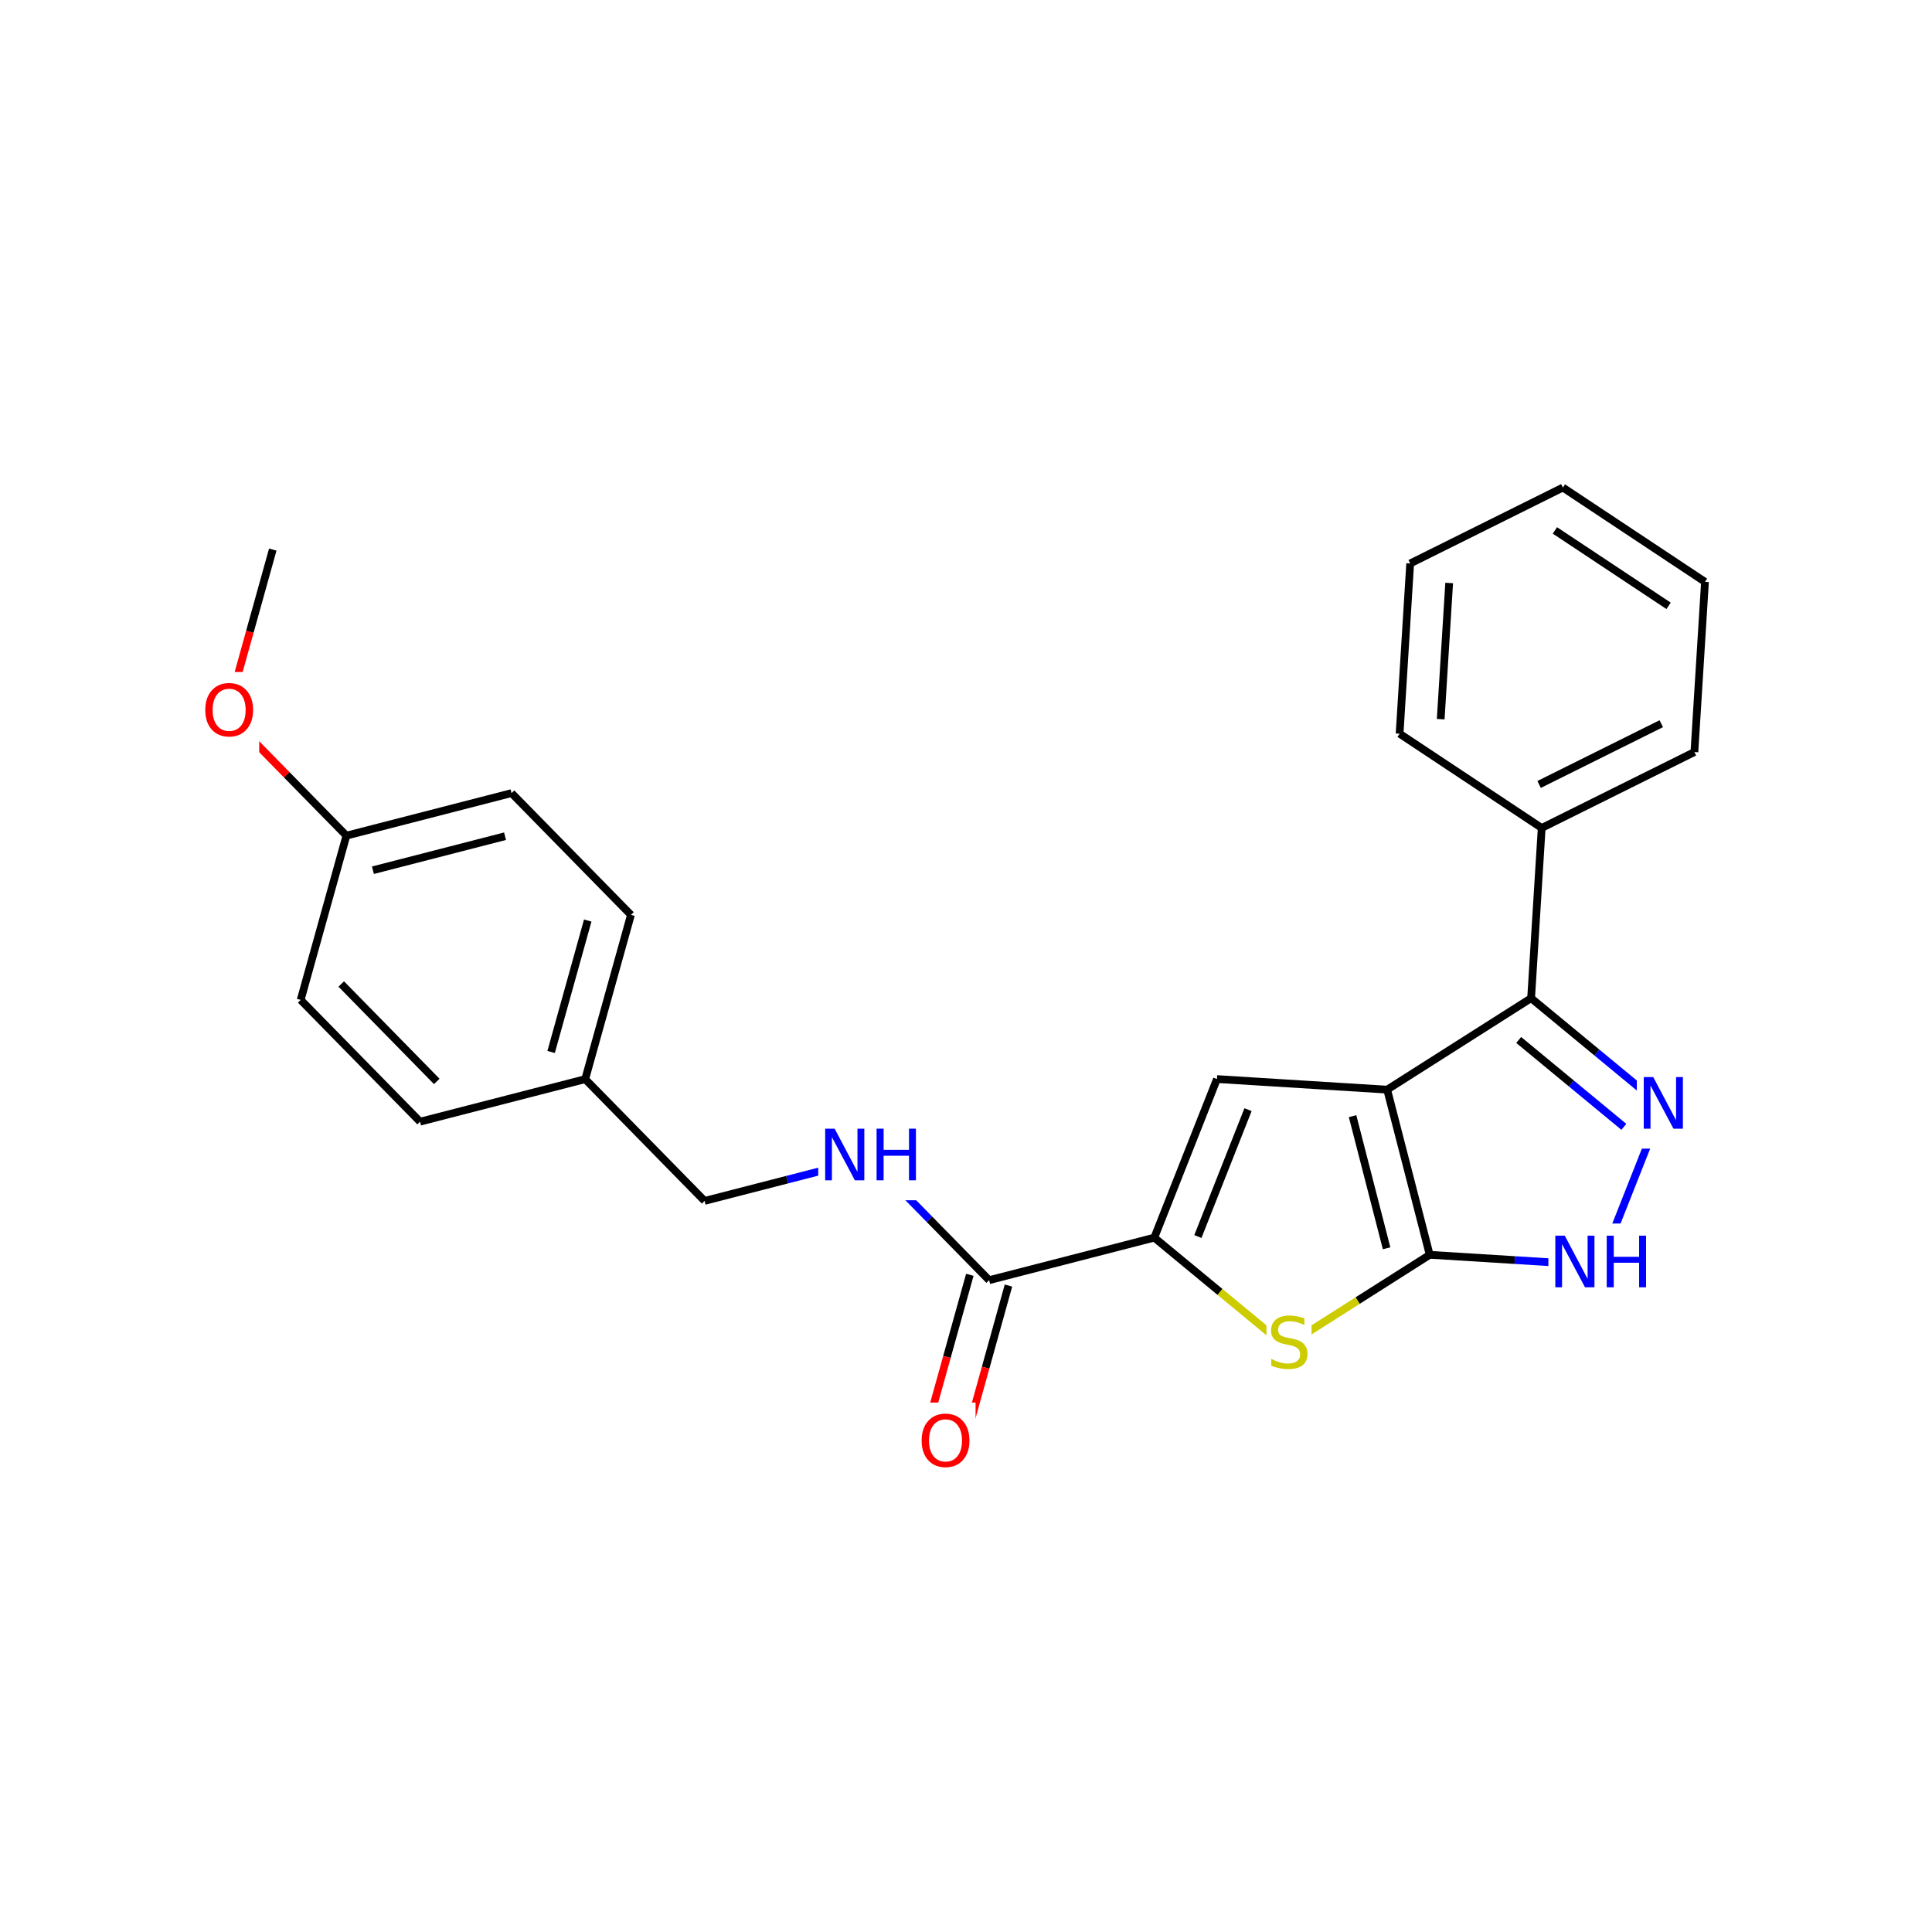
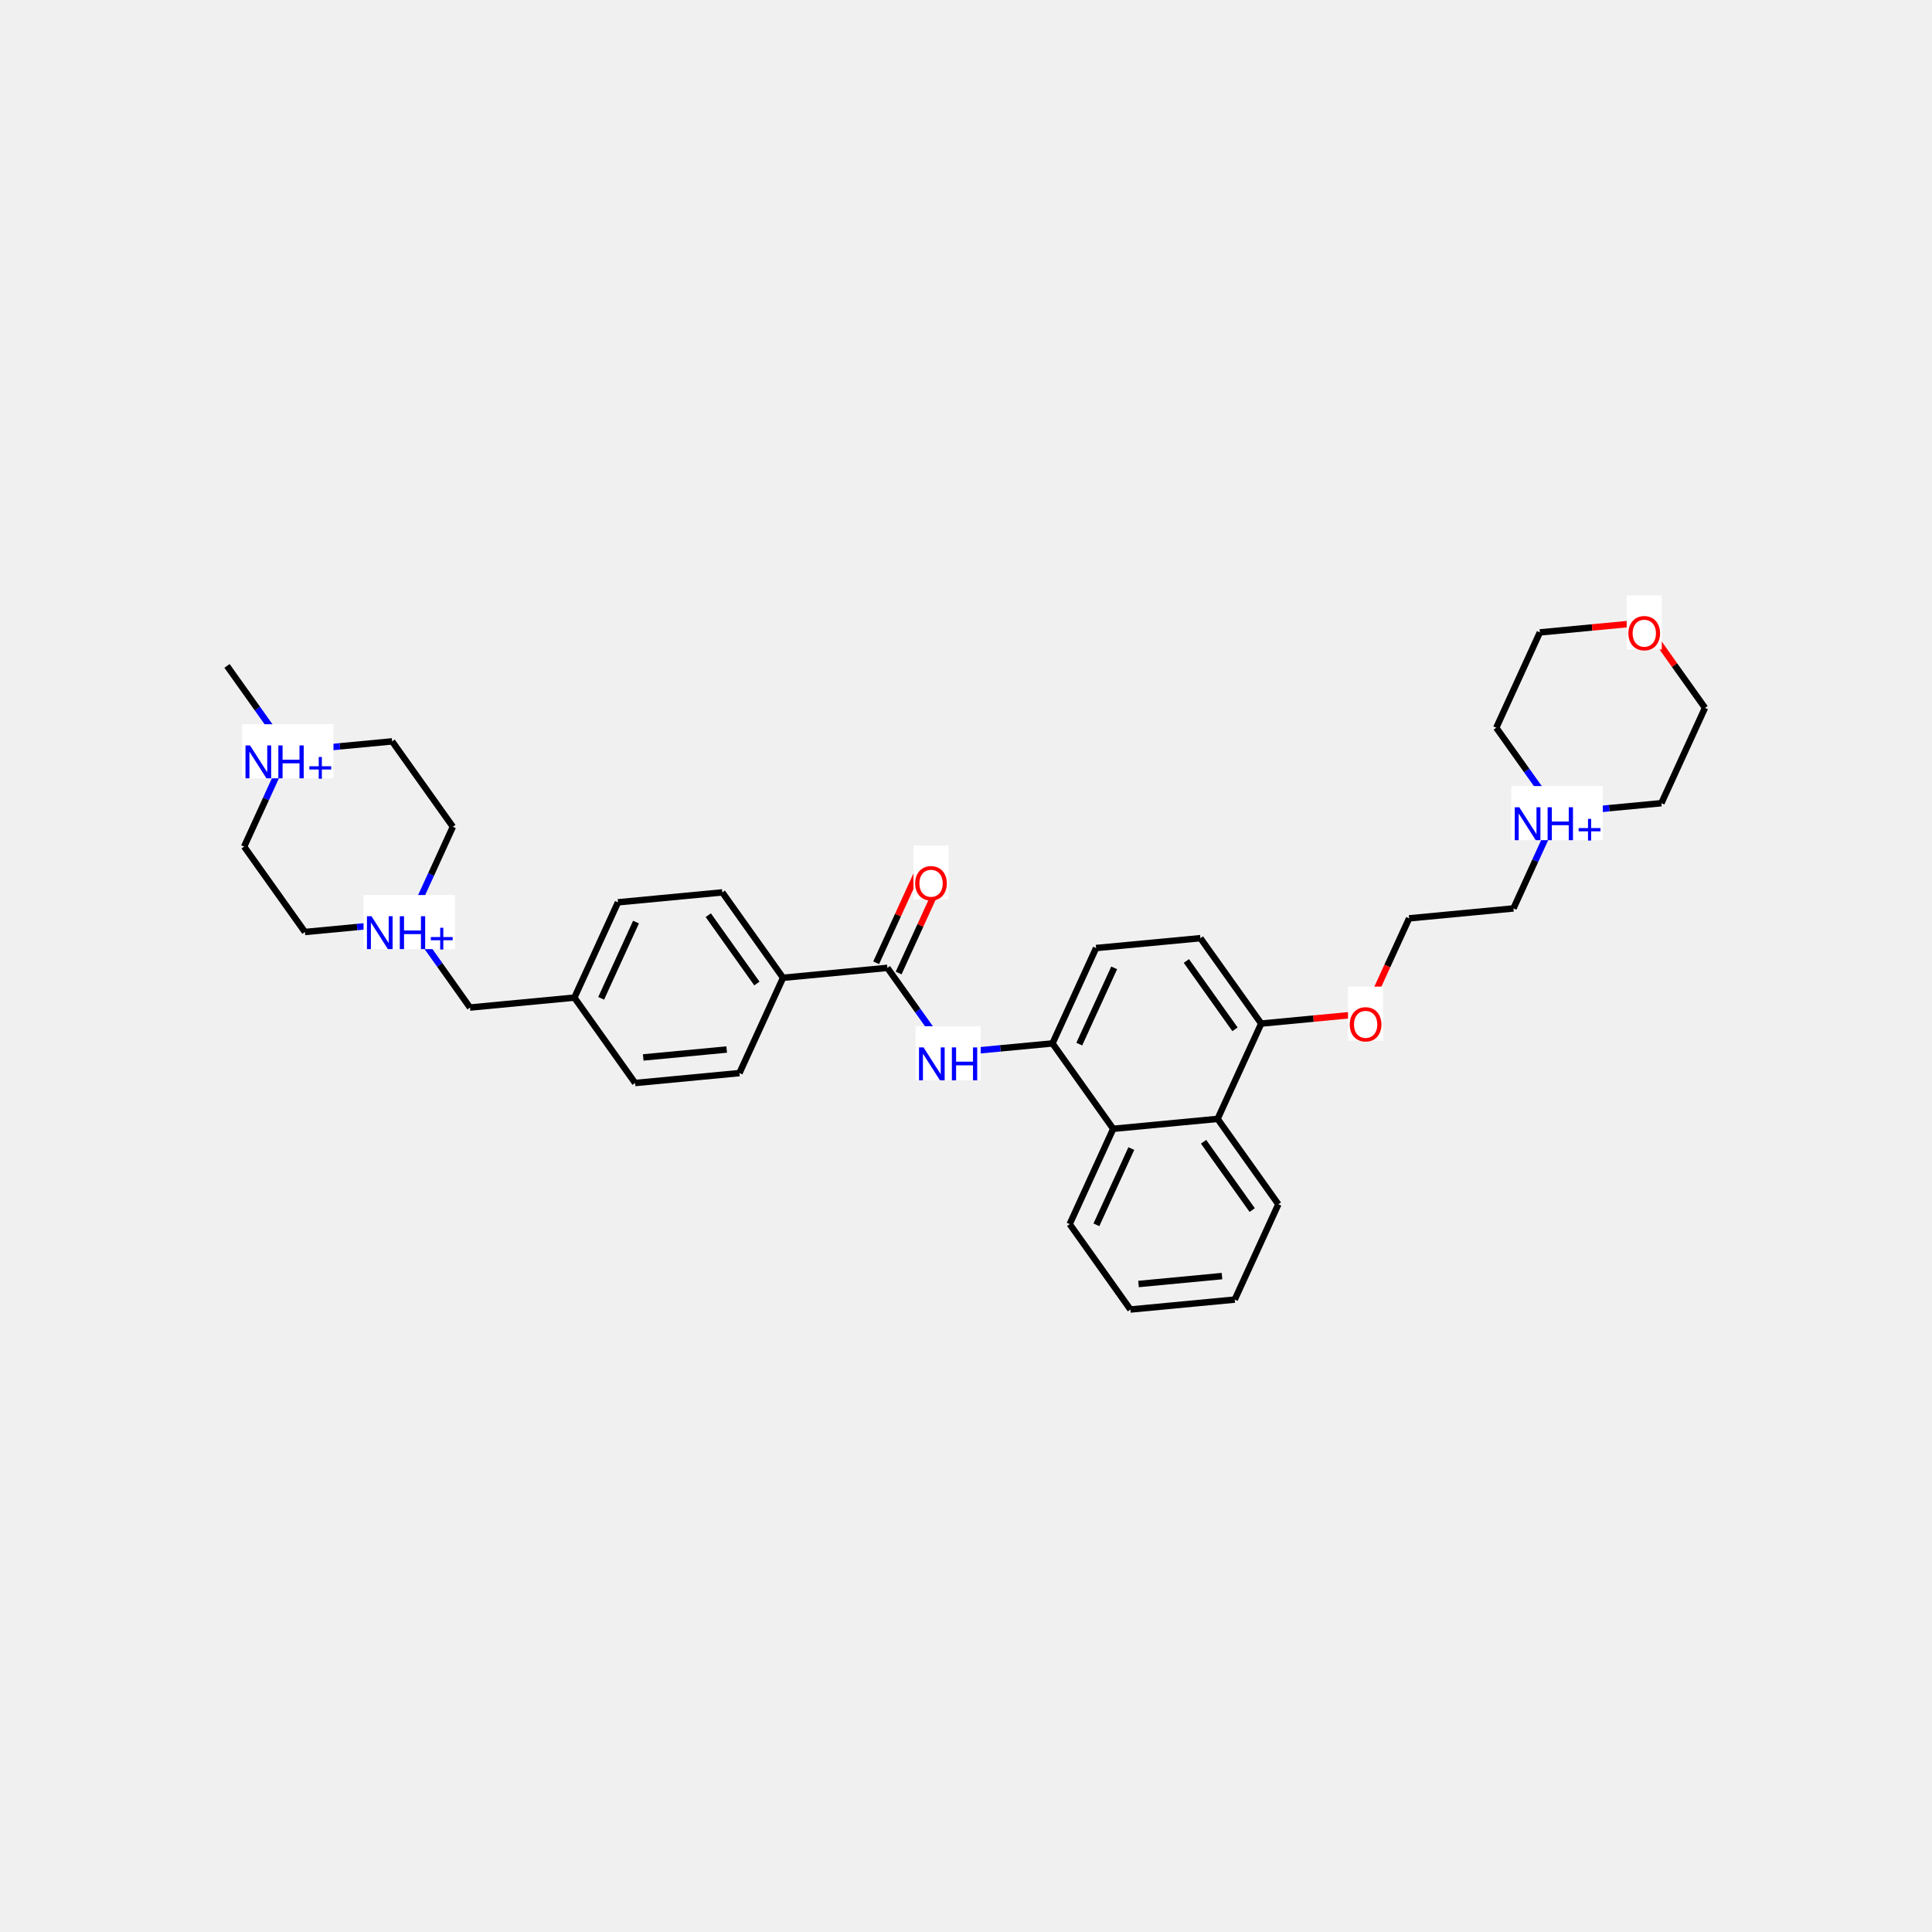
- <svg xmlns="http://www.w3.org/2000/svg" xmlns:xlink="http://www.w3.org/1999/xlink" width="300pt" height="300pt" viewBox="0 0 300 300">
-   <defs>
-     <symbol overflow="visible">
-       <path d="M.547 1.938V-7.75h5.5v9.688zm.625-.61h4.266v-8.47H1.171zm0 0" />
-     </symbol>
-     <symbol overflow="visible" id="a">
-       <path d="M5.89-7.75v1.047c-.417-.195-.808-.344-1.17-.438-.368-.094-.72-.14-1.064-.14-.586 0-1.04.116-1.36.343-.323.23-.483.554-.483.968 0 .357.1.626.312.814.22.18.625.324 1.22.437L4-4.593c.813.157 1.41.434 1.797.828.383.387.578.903.578 1.547 0 .783-.262 1.376-.78 1.783-.525.398-1.29.593-2.298.593-.375 0-.78-.047-1.22-.14C1.648-.066 1.208-.19.75-.36v-1.11c.445.25.88.44 1.297.564.426.125.844.187 1.25.187.625 0 1.1-.116 1.437-.358.332-.25.5-.598.5-1.047 0-.395-.12-.703-.36-.922-.24-.226-.636-.398-1.186-.515l-.657-.126c-.81-.156-1.4-.406-1.764-.75C.898-4.78.72-5.258.72-5.875c0-.707.25-1.266.75-1.672.5-.414 1.19-.625 2.077-.625.375 0 .754.04 1.14.11.395.074.797.18 1.204.312zm0 0" />
-     </symbol>
-     <symbol overflow="visible" id="b">
-       <path d="M1.078-8.016h1.47l3.546 6.704v-6.704h1.062V0H5.688L2.124-6.703V0H1.078zm0 0" />
-     </symbol>
-     <symbol overflow="visible" id="c">
-       <path d="M1.078-8.016h1.094v3.282H6.11v-3.282h1.077V0H6.11v-3.813H2.17V0H1.078zm0 0" />
-     </symbol>
-     <symbol overflow="visible" id="d">
-       <path d="M4.328-7.28c-.78 0-1.406.296-1.875.89-.46.585-.687 1.382-.687 2.39 0 1.012.226 1.813.687 2.406.47.586 1.094.875 1.875.875.79 0 1.414-.288 1.875-.874.457-.593.688-1.394.688-2.406 0-1.008-.23-1.805-.687-2.39-.46-.594-1.086-.89-1.875-.89zm0-.892c1.125 0 2.024.383 2.703 1.14C7.708-6.28 8.048-5.27 8.048-4c0 1.262-.34 2.273-1.016 3.03C6.353-.22 5.454.157 4.33.157S2.3-.22 1.625-.97c-.668-.75-1-1.757-1-3.03 0-1.27.332-2.28 1-3.03.676-.76 1.578-1.142 2.703-1.142zm0 0" />
-     </symbol>
-   </defs>
+ <svg xmlns="http://www.w3.org/2000/svg" version="1.1" baseProfile="full" xml:space="preserve" width="300px" height="300px">
+   <line x1="255.32" y1="96.66" x2="260.03" y2="103.29" stroke="rgb(255,0,0)" stroke-width="1" />
+   <line x1="260.03" y1="103.29" x2="264.75" y2="109.92" stroke="rgb(0,0,0)" stroke-width="1" />
+   <line x1="239.11" y1="98.20" x2="247.22" y2="97.43" stroke="rgb(0,0,0)" stroke-width="1" />
+   <line x1="247.22" y1="97.43" x2="255.32" y2="96.66" stroke="rgb(255,0,0)" stroke-width="1" />
+   <polygon fill="rgb(255,255,255)" stroke="none" stroke-width="0" points="252.59,100.86 258.04,100.86 258.04,92.46 252.59,92.46 252.59,100.86" />
  <g>
-     <path fill="#fff" d="M0 0h300v300H0z" />
-     <path d="M199.652 209.047l11.176-7.102" stroke-width="1.2" stroke="#cc0" stroke-miterlimit="10" fill="none" />
-     <path d="M210.828 201.945l11.176-7.1M179.238 192.18l10.207 8.433" stroke-width="1.2" stroke="#000" stroke-miterlimit="10" fill="none" />
-     <path d="M189.445 200.613l10.207 8.434" stroke-width="1.2" stroke="#cc0" stroke-miterlimit="10" fill="none" />
-     <path d="M196.652 202.547h7v13h-7zm0 0" fill="#fff" />
-     <use xlink:href="#a" x="196.652" y="212.448" fill="#cc0" />
-     <path d="M222.004 194.844l13.21.82" stroke-width="1.2" stroke="#000" stroke-miterlimit="10" fill="none" />
-     <path d="M235.215 195.664l13.215.824" stroke-width="1.2" stroke="#00f" stroke-miterlimit="10" fill="none" />
-     <path d="M215.398 169.2l6.606 25.644M210.027 173.316l5.282 20.516" stroke-width="1.2" stroke="#000" stroke-miterlimit="10" fill="none" />
-     <path d="M248.43 196.488l9.734-24.63" stroke-width="1.2" stroke="#00f" stroke-miterlimit="10" fill="none" />
-     <path d="M240.43 189.988h17v13h-17zm0 0" fill="#fff" />
-     <g fill="#00f">
-       <use xlink:href="#b" x="240.43" y="199.89" />
-       <use xlink:href="#c" x="248.413" y="199.89" />
-     </g>
-     <path d="M258.164 171.86l-10.207-8.43" stroke-width="1.2" stroke="#00f" stroke-miterlimit="10" fill="none" />
-     <path d="M247.957 163.43l-10.207-8.434" stroke-width="1.2" stroke="#000" stroke-miterlimit="10" fill="none" />
-     <path d="M252.152 174.977l-8.164-6.747" stroke-width="1.2" stroke="#00f" stroke-miterlimit="10" fill="none" />
-     <path d="M243.988 168.23l-8.168-6.746" stroke-width="1.2" stroke="#000" stroke-miterlimit="10" fill="none" />
-     <path d="M254.164 165.36h8v13h-8zm0 0" fill="#fff" />
-     <use xlink:href="#b" x="254.164" y="175.261" fill="#00f" />
-     <path d="M237.75 154.996L215.398 169.2M237.75 154.996l1.645-26.43M215.398 169.2l-26.43-1.645M188.97 167.555l-9.732 24.625M193.793 172.305l-7.785 19.703M179.238 192.18l-25.644 6.605M150.594 197.95l-3.555 12.753" stroke-width="1.2" stroke="#000" stroke-miterlimit="10" fill="none" />
-     <path d="M147.04 210.703l-3.552 12.754" stroke-width="1.2" stroke="#f00" stroke-miterlimit="10" fill="none" />
-     <path d="M156.594 199.62l-3.55 12.755" stroke-width="1.2" stroke="#000" stroke-miterlimit="10" fill="none" />
-     <path d="M153.043 212.375l-3.55 12.754" stroke-width="1.2" stroke="#f00" stroke-miterlimit="10" fill="none" />
-     <path d="M153.594 198.785l-9.27-9.457" stroke-width="1.2" stroke="#000" stroke-miterlimit="10" fill="none" />
-     <path d="M144.324 189.328l-9.27-9.453" stroke-width="1.2" stroke="#00f" stroke-miterlimit="10" fill="none" />
-     <path d="M142.488 217.793h9v13h-9zm0 0" fill="#fff" />
-     <use xlink:href="#d" x="142.488" y="227.694" fill="#f00" />
-     <path d="M135.055 179.875l-12.825 3.3" stroke-width="1.2" stroke="#00f" stroke-miterlimit="10" fill="none" />
-     <path d="M122.23 183.176l-12.82 3.3" stroke-width="1.2" stroke="#000" stroke-miterlimit="10" fill="none" />
-     <path d="M127.055 173.375h17v13h-17zm0 0" fill="#fff" />
-     <g fill="#00f">
-       <use xlink:href="#b" x="127.055" y="183.276" />
-       <use xlink:href="#c" x="135.038" y="183.276" />
-     </g>
-     <path d="M109.41 186.477L90.87 167.57M90.87 167.57l7.103-25.507M85.578 163.348l5.684-20.407M65.227 174.172l25.644-6.602M97.973 142.063l-18.54-18.91M79.434 123.152l-25.645 6.606M78.422 129.848l-20.516 5.28M53.79 129.758l-9.27-9.453" stroke-width="1.2" stroke="#000" stroke-miterlimit="10" fill="none" />
-     <path d="M44.52 120.305l-9.27-9.457" stroke-width="1.2" stroke="#f00" stroke-miterlimit="10" fill="none" />
-     <path d="M53.79 129.758l-7.102 25.508" stroke-width="1.2" stroke="#000" stroke-miterlimit="10" fill="none" />
-     <path d="M35.25 110.848l3.55-12.754" stroke-width="1.2" stroke="#f00" stroke-miterlimit="10" fill="none" />
-     <path d="M38.8 98.094l3.555-12.754" stroke-width="1.2" stroke="#000" stroke-miterlimit="10" fill="none" />
-     <path d="M31.25 104.348h9v13h-9zm0 0" fill="#fff" />
-     <use xlink:href="#d" x="31.25" y="114.249" fill="#f00" />
-     <path d="M46.688 155.266l18.54 18.906M52.988 152.793l14.832 15.13M239.395 128.566l23.71-11.79M238.992 121.81l18.97-9.435M217.328 113.926l22.067 14.64M263.105 116.777l1.645-26.43M264.75 90.348l-22.066-14.64M259.098 94.074l-17.653-11.71M242.684 75.707l-23.71 11.79M218.973 87.496l-1.645 26.43M225.027 90.527l-1.316 21.145" stroke-width="1.2" stroke="#000" stroke-miterlimit="10" fill="none" />
+     <text font-family="helvetica" font-size="7.00" fill="rgb(255,0,0)" x="252.59" y="100.86">O</text>
  </g>
+   <line x1="264.75" y1="109.92" x2="257.98" y2="124.72" stroke="rgb(0,0,0)" stroke-width="1" />
+   <line x1="257.98" y1="124.72" x2="249.88" y2="125.49" stroke="rgb(0,0,0)" stroke-width="1" />
+   <line x1="249.88" y1="125.49" x2="241.78" y2="126.26" stroke="rgb(0,0,255)" stroke-width="1" />
+   <line x1="241.78" y1="126.26" x2="237.06" y2="119.63" stroke="rgb(0,0,255)" stroke-width="1" />
+   <line x1="237.06" y1="119.63" x2="232.34" y2="113.00" stroke="rgb(0,0,0)" stroke-width="1" />
+   <line x1="241.78" y1="126.26" x2="238.39" y2="133.66" stroke="rgb(0,0,255)" stroke-width="1" />
+   <line x1="238.39" y1="133.66" x2="235.01" y2="141.06" stroke="rgb(0,0,0)" stroke-width="1" />
+   <polygon fill="rgb(255,255,255)" stroke="none" stroke-width="0" points="234.68,130.46 248.88,130.46 248.88,122.06 234.68,122.06 234.68,130.46" />
+   <g>
+     <text font-family="helvetica" font-size="7.00" fill="rgb(0,0,255)" x="234.68" y="130.46">NH+</text>
+   </g>
+   <line x1="232.34" y1="113.00" x2="239.11" y2="98.20" stroke="rgb(0,0,0)" stroke-width="1" />
+   <line x1="235.01" y1="141.06" x2="218.81" y2="142.60" stroke="rgb(0,0,0)" stroke-width="1" />
+   <line x1="218.81" y1="142.60" x2="215.42" y2="150.00" stroke="rgb(0,0,0)" stroke-width="1" />
+   <line x1="215.42" y1="150.00" x2="212.04" y2="157.40" stroke="rgb(255,0,0)" stroke-width="1" />
+   <line x1="212.04" y1="157.40" x2="203.94" y2="158.17" stroke="rgb(255,0,0)" stroke-width="1" />
+   <line x1="203.94" y1="158.17" x2="195.84" y2="158.94" stroke="rgb(0,0,0)" stroke-width="1" />
+   <polygon fill="rgb(255,255,255)" stroke="none" stroke-width="0" points="209.32,161.60 214.76,161.60 214.76,153.20 209.32,153.20 209.32,161.60" />
+   <g>
+     <text font-family="helvetica" font-size="7.00" fill="rgb(255,0,0)" x="209.32" y="161.60">O</text>
+   </g>
+   <line x1="195.84" y1="158.94" x2="189.07" y2="173.74" stroke="rgb(0,0,0)" stroke-width="1" />
+   <line x1="186.40" y1="145.68" x2="195.84" y2="158.94" stroke="rgb(0,0,0)" stroke-width="1" />
+   <line x1="184.22" y1="149.22" x2="191.77" y2="159.83" stroke="rgb(0,0,0)" stroke-width="1" />
+   <line x1="189.07" y1="173.74" x2="172.86" y2="175.28" stroke="rgb(0,0,0)" stroke-width="1" />
+   <line x1="198.50" y1="187.00" x2="189.07" y2="173.74" stroke="rgb(0,0,0)" stroke-width="1" />
+   <line x1="194.44" y1="187.90" x2="186.89" y2="177.29" stroke="rgb(0,0,0)" stroke-width="1" />
+   <line x1="172.86" y1="175.28" x2="166.10" y2="190.08" stroke="rgb(0,0,0)" stroke-width="1" />
+   <line x1="175.67" y1="178.35" x2="170.25" y2="190.19" stroke="rgb(0,0,0)" stroke-width="1" />
+   <line x1="172.86" y1="175.28" x2="163.43" y2="162.02" stroke="rgb(0,0,0)" stroke-width="1" />
+   <line x1="166.10" y1="190.08" x2="175.53" y2="203.34" stroke="rgb(0,0,0)" stroke-width="1" />
+   <line x1="175.53" y1="203.34" x2="191.73" y2="201.80" stroke="rgb(0,0,0)" stroke-width="1" />
+   <line x1="176.79" y1="199.38" x2="189.75" y2="198.15" stroke="rgb(0,0,0)" stroke-width="1" />
+   <line x1="191.73" y1="201.80" x2="198.50" y2="187.00" stroke="rgb(0,0,0)" stroke-width="1" />
+   <line x1="163.43" y1="162.02" x2="155.33" y2="162.79" stroke="rgb(0,0,0)" stroke-width="1" />
+   <line x1="155.33" y1="162.79" x2="147.23" y2="163.55" stroke="rgb(0,0,255)" stroke-width="1" />
+   <line x1="163.43" y1="162.02" x2="170.20" y2="147.21" stroke="rgb(0,0,0)" stroke-width="1" />
+   <line x1="167.59" y1="162.13" x2="173.01" y2="150.29" stroke="rgb(0,0,0)" stroke-width="1" />
+   <line x1="147.23" y1="163.55" x2="142.51" y2="156.92" stroke="rgb(0,0,255)" stroke-width="1" />
+   <line x1="142.51" y1="156.92" x2="137.79" y2="150.29" stroke="rgb(0,0,0)" stroke-width="1" />
+   <polygon fill="rgb(255,255,255)" stroke="none" stroke-width="0" points="142.17,167.75 152.28,167.75 152.28,159.35 142.17,159.35 142.17,167.75" />
+   <g>
+     <text font-family="helvetica" font-size="7.00" fill="rgb(0,0,255)" x="142.17" y="167.75">NH</text>
+   </g>
+   <line x1="139.54" y1="151.09" x2="142.92" y2="143.69" stroke="rgb(0,0,0)" stroke-width="1" />
+   <line x1="142.92" y1="143.69" x2="146.30" y2="136.29" stroke="rgb(255,0,0)" stroke-width="1" />
+   <line x1="136.05" y1="149.50" x2="139.44" y2="142.09" stroke="rgb(0,0,0)" stroke-width="1" />
+   <line x1="139.44" y1="142.09" x2="142.82" y2="134.69" stroke="rgb(255,0,0)" stroke-width="1" />
+   <line x1="137.79" y1="150.29" x2="121.59" y2="151.83" stroke="rgb(0,0,0)" stroke-width="1" />
+   <polygon fill="rgb(255,255,255)" stroke="none" stroke-width="0" points="141.84,139.69 147.29,139.69 147.29,131.29 141.84,131.29 141.84,139.69" />
+   <g>
+     <text font-family="helvetica" font-size="7.00" fill="rgb(255,0,0)" x="141.84" y="139.69">O</text>
+   </g>
+   <line x1="121.59" y1="151.83" x2="112.16" y2="138.57" stroke="rgb(0,0,0)" stroke-width="1" />
+   <line x1="117.53" y1="152.72" x2="109.98" y2="142.11" stroke="rgb(0,0,0)" stroke-width="1" />
+   <line x1="114.82" y1="166.63" x2="121.59" y2="151.83" stroke="rgb(0,0,0)" stroke-width="1" />
+   <line x1="112.16" y1="138.57" x2="95.96" y2="140.11" stroke="rgb(0,0,0)" stroke-width="1" />
+   <line x1="95.96" y1="140.11" x2="89.19" y2="154.91" stroke="rgb(0,0,0)" stroke-width="1" />
+   <line x1="98.76" y1="143.18" x2="93.35" y2="155.02" stroke="rgb(0,0,0)" stroke-width="1" />
+   <line x1="89.19" y1="154.91" x2="98.62" y2="168.17" stroke="rgb(0,0,0)" stroke-width="1" />
+   <line x1="89.19" y1="154.91" x2="72.98" y2="156.45" stroke="rgb(0,0,0)" stroke-width="1" />
+   <line x1="98.62" y1="168.17" x2="114.82" y2="166.63" stroke="rgb(0,0,0)" stroke-width="1" />
+   <line x1="99.88" y1="164.20" x2="112.84" y2="162.97" stroke="rgb(0,0,0)" stroke-width="1" />
+   <line x1="72.98" y1="156.45" x2="68.27" y2="149.81" stroke="rgb(0,0,0)" stroke-width="1" />
+   <line x1="68.27" y1="149.81" x2="63.55" y2="143.18" stroke="rgb(0,0,255)" stroke-width="1" />
+   <line x1="63.55" y1="143.18" x2="66.94" y2="135.78" stroke="rgb(0,0,255)" stroke-width="1" />
+   <line x1="66.94" y1="135.78" x2="70.32" y2="128.38" stroke="rgb(0,0,0)" stroke-width="1" />
+   <line x1="47.35" y1="144.72" x2="55.45" y2="143.95" stroke="rgb(0,0,0)" stroke-width="1" />
+   <line x1="55.45" y1="143.95" x2="63.55" y2="143.18" stroke="rgb(0,0,255)" stroke-width="1" />
+   <polygon fill="rgb(255,255,255)" stroke="none" stroke-width="0" points="56.45,147.38 70.65,147.38 70.65,138.98 56.45,138.98 56.45,147.38" />
+   <g>
+     <text font-family="helvetica" font-size="7.00" fill="rgb(0,0,255)" x="56.45" y="147.38">NH+</text>
+   </g>
+   <line x1="70.32" y1="128.38" x2="60.89" y2="115.12" stroke="rgb(0,0,0)" stroke-width="1" />
+   <line x1="60.89" y1="115.12" x2="52.78" y2="115.89" stroke="rgb(0,0,0)" stroke-width="1" />
+   <line x1="52.78" y1="115.89" x2="44.68" y2="116.66" stroke="rgb(0,0,255)" stroke-width="1" />
+   <line x1="44.68" y1="116.66" x2="41.30" y2="124.06" stroke="rgb(0,0,255)" stroke-width="1" />
+   <line x1="41.30" y1="124.06" x2="37.91" y2="131.46" stroke="rgb(0,0,0)" stroke-width="1" />
+   <line x1="44.68" y1="116.66" x2="39.97" y2="110.03" stroke="rgb(0,0,255)" stroke-width="1" />
+   <line x1="39.97" y1="110.03" x2="35.25" y2="103.40" stroke="rgb(0,0,0)" stroke-width="1" />
+   <polygon fill="rgb(255,255,255)" stroke="none" stroke-width="0" points="37.59,120.86 51.78,120.86 51.78,112.46 37.59,112.46 37.59,120.86" />
+   <g>
+     <text font-family="helvetica" font-size="7.00" fill="rgb(0,0,255)" x="37.59" y="120.86">NH+</text>
+   </g>
+   <line x1="37.91" y1="131.46" x2="47.35" y2="144.72" stroke="rgb(0,0,0)" stroke-width="1" />
+   <line x1="170.20" y1="147.21" x2="186.40" y2="145.68" stroke="rgb(0,0,0)" stroke-width="1" />
</svg>
